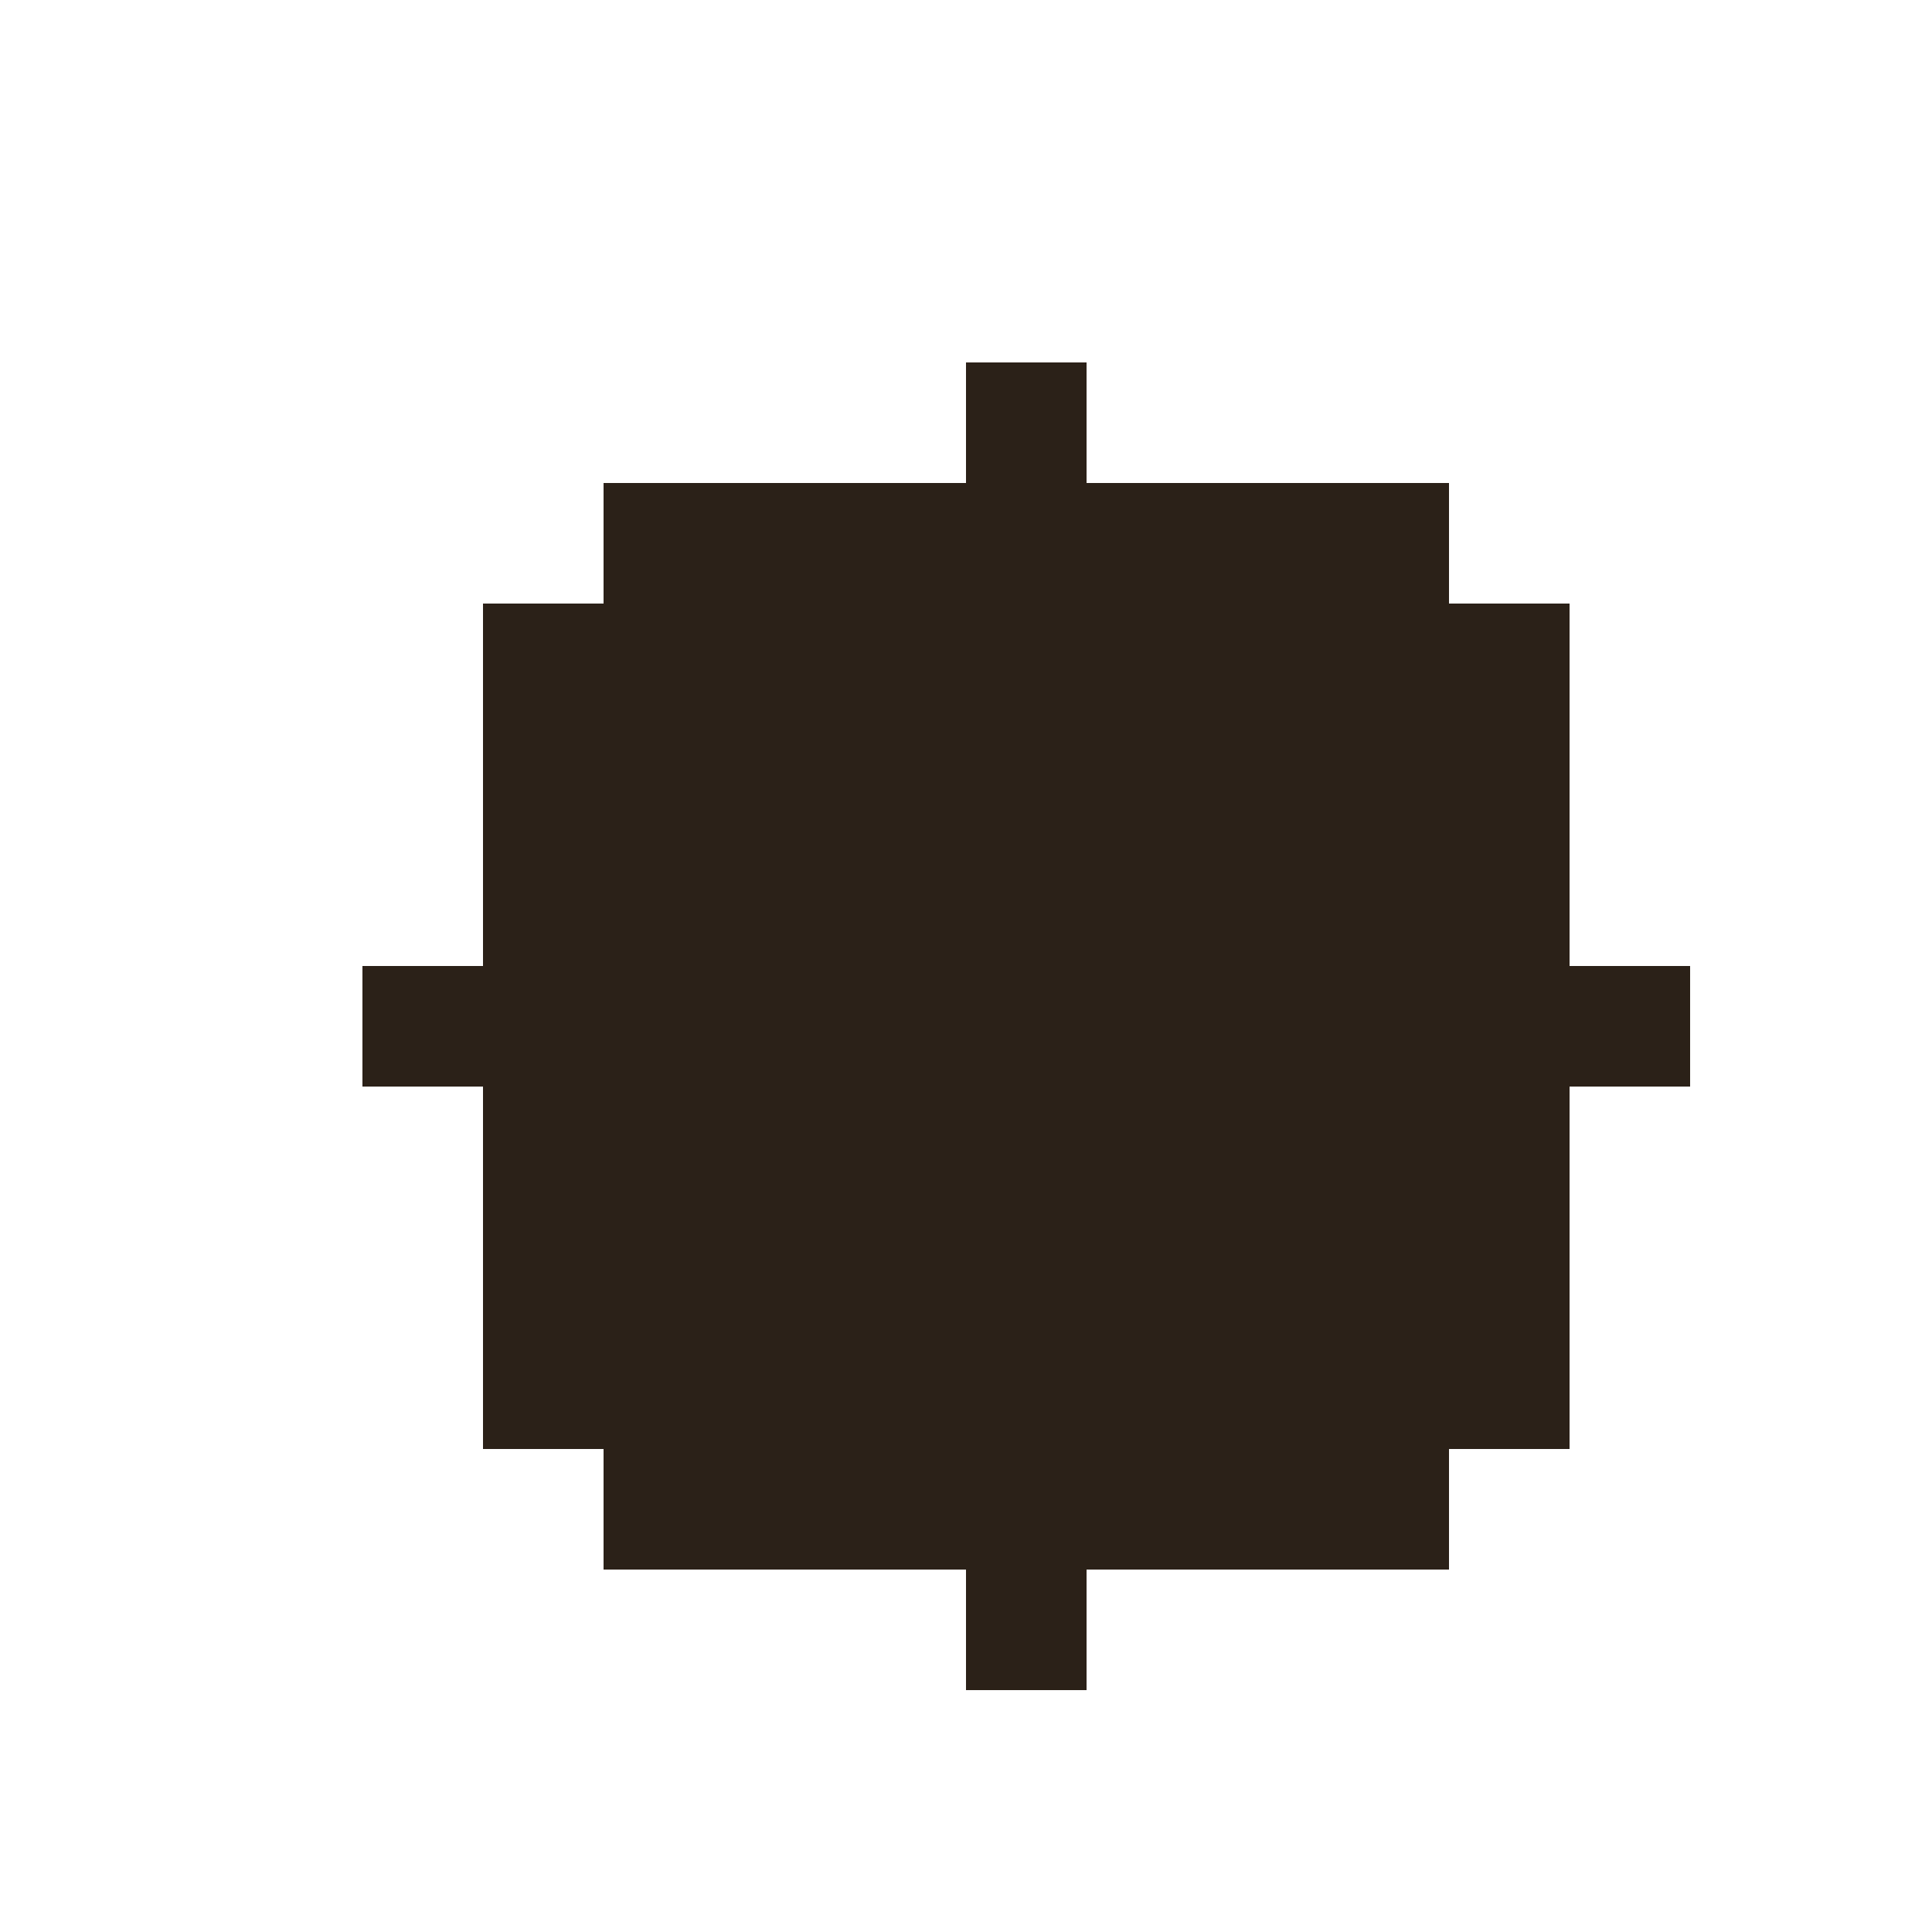
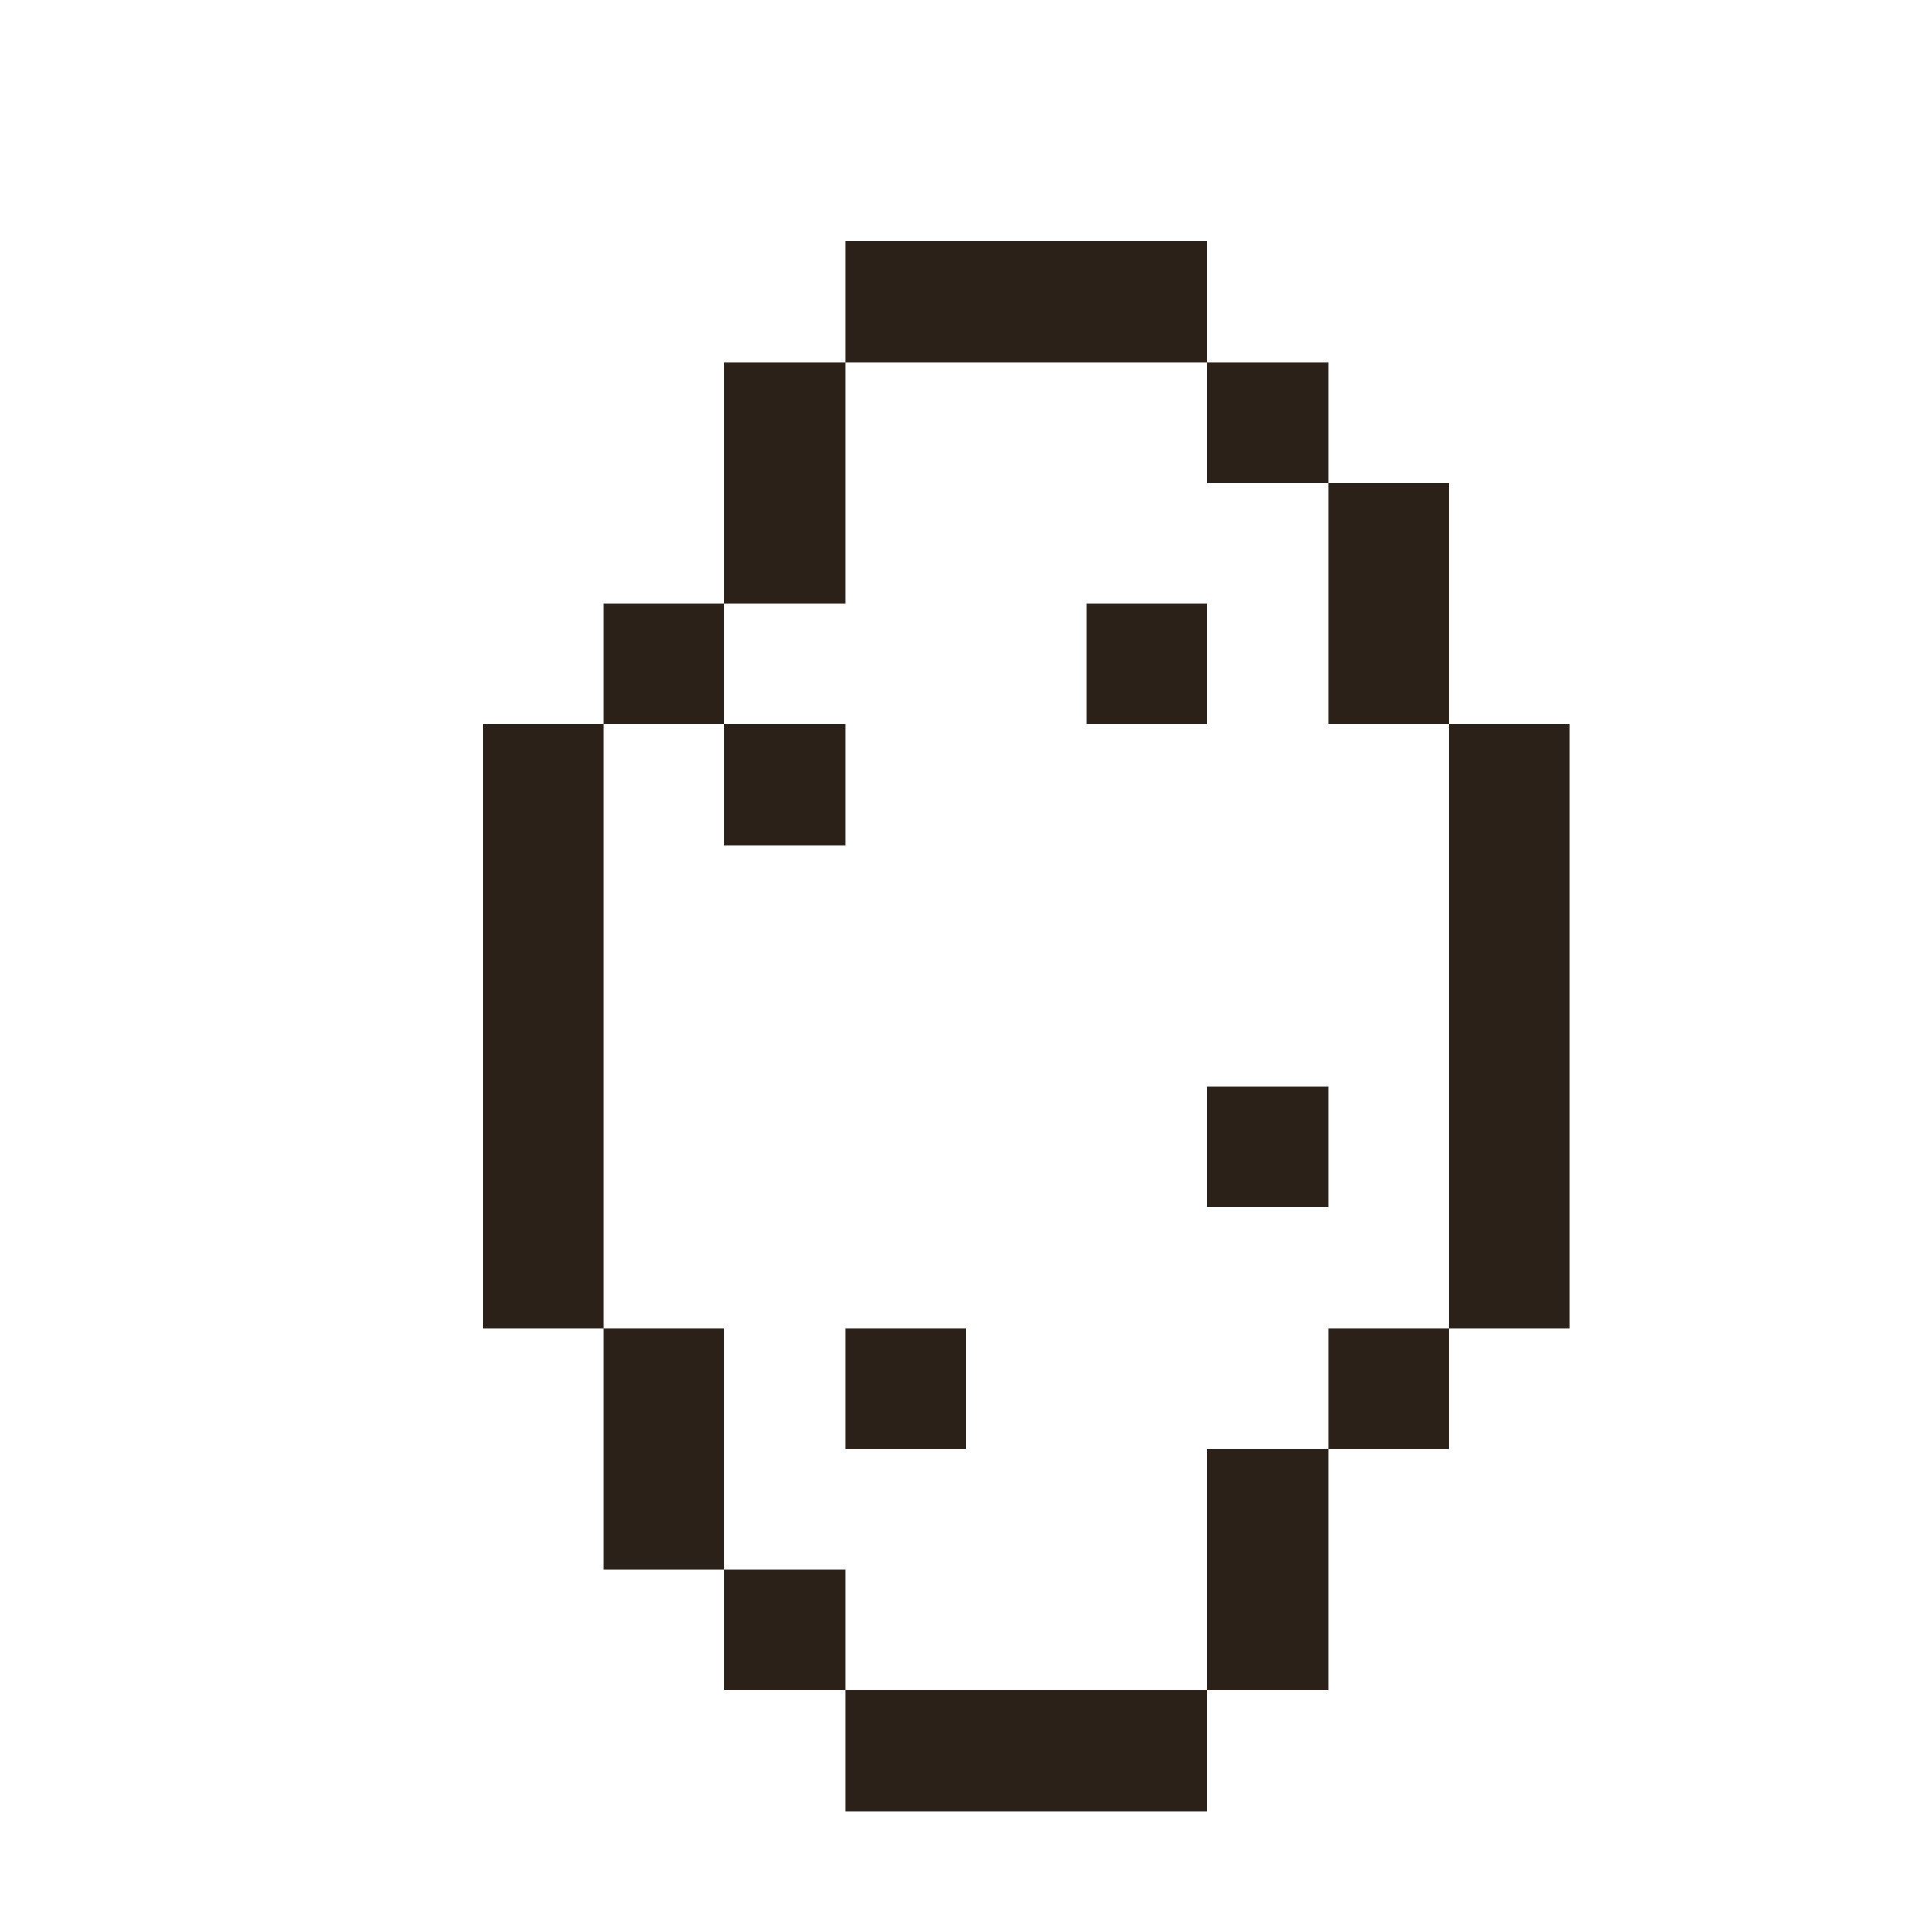
<svg xmlns="http://www.w3.org/2000/svg" viewBox="0 0 16 16" width="256" height="256" shape-rendering="crispEdges" role="img" aria-label="Dinosaur Egg">
  <rect width="16" height="16" fill="transparent" />
-   <rect x="8" y="3" width="1" height="1" fill="#2b2118" />
-   <rect x="5" y="4" width="1" height="1" fill="#2b2118" />
+   <rect x="7" y="2" width="1" height="1" fill="#2b2118" />
+   <rect x="8" y="2" width="1" height="1" fill="#2b2118" />
+   <rect x="9" y="2" width="1" height="1" fill="#2b2118" />
+   <rect x="6" y="3" width="1" height="1" fill="#2b2118" />
+   <rect x="10" y="3" width="1" height="1" fill="#2b2118" />
  <rect x="6" y="4" width="1" height="1" fill="#2b2118" />
-   <rect x="7" y="4" width="1" height="1" fill="#2b2118" />
-   <rect x="8" y="4" width="1" height="1" fill="#2b2118" />
-   <rect x="9" y="4" width="1" height="1" fill="#2b2118" />
-   <rect x="10" y="4" width="1" height="1" fill="#2b2118" />
  <rect x="11" y="4" width="1" height="1" fill="#2b2118" />
-   <rect x="4" y="5" width="1" height="1" fill="#2b2118" />
  <rect x="5" y="5" width="1" height="1" fill="#2b2118" />
-   <rect x="6" y="5" width="1" height="1" fill="#2b2118" />
-   <rect x="7" y="5" width="1" height="1" fill="#2b2118" />
-   <rect x="8" y="5" width="1" height="1" fill="#2b2118" />
  <rect x="9" y="5" width="1" height="1" fill="#2b2118" />
-   <rect x="10" y="5" width="1" height="1" fill="#2b2118" />
  <rect x="11" y="5" width="1" height="1" fill="#2b2118" />
-   <rect x="12" y="5" width="1" height="1" fill="#2b2118" />
  <rect x="4" y="6" width="1" height="1" fill="#2b2118" />
-   <rect x="5" y="6" width="1" height="1" fill="#2b2118" />
  <rect x="6" y="6" width="1" height="1" fill="#2b2118" />
-   <rect x="7" y="6" width="1" height="1" fill="#2b2118" />
-   <rect x="8" y="6" width="1" height="1" fill="#2b2118" />
-   <rect x="9" y="6" width="1" height="1" fill="#2b2118" />
-   <rect x="10" y="6" width="1" height="1" fill="#2b2118" />
-   <rect x="11" y="6" width="1" height="1" fill="#2b2118" />
  <rect x="12" y="6" width="1" height="1" fill="#2b2118" />
  <rect x="4" y="7" width="1" height="1" fill="#2b2118" />
-   <rect x="5" y="7" width="1" height="1" fill="#2b2118" />
-   <rect x="6" y="7" width="1" height="1" fill="#2b2118" />
-   <rect x="7" y="7" width="1" height="1" fill="#2b2118" />
-   <rect x="8" y="7" width="1" height="1" fill="#2b2118" />
-   <rect x="9" y="7" width="1" height="1" fill="#2b2118" />
-   <rect x="10" y="7" width="1" height="1" fill="#2b2118" />
-   <rect x="11" y="7" width="1" height="1" fill="#2b2118" />
  <rect x="12" y="7" width="1" height="1" fill="#2b2118" />
-   <rect x="3" y="8" width="1" height="1" fill="#2b2118" />
  <rect x="4" y="8" width="1" height="1" fill="#2b2118" />
-   <rect x="5" y="8" width="1" height="1" fill="#2b2118" />
-   <rect x="6" y="8" width="1" height="1" fill="#2b2118" />
-   <rect x="7" y="8" width="1" height="1" fill="#2b2118" />
-   <rect x="8" y="8" width="1" height="1" fill="#2b2118" />
-   <rect x="9" y="8" width="1" height="1" fill="#2b2118" />
-   <rect x="10" y="8" width="1" height="1" fill="#2b2118" />
-   <rect x="11" y="8" width="1" height="1" fill="#2b2118" />
  <rect x="12" y="8" width="1" height="1" fill="#2b2118" />
-   <rect x="13" y="8" width="1" height="1" fill="#2b2118" />
  <rect x="4" y="9" width="1" height="1" fill="#2b2118" />
-   <rect x="5" y="9" width="1" height="1" fill="#2b2118" />
-   <rect x="6" y="9" width="1" height="1" fill="#2b2118" />
-   <rect x="7" y="9" width="1" height="1" fill="#2b2118" />
-   <rect x="8" y="9" width="1" height="1" fill="#2b2118" />
-   <rect x="9" y="9" width="1" height="1" fill="#2b2118" />
  <rect x="10" y="9" width="1" height="1" fill="#2b2118" />
-   <rect x="11" y="9" width="1" height="1" fill="#2b2118" />
  <rect x="12" y="9" width="1" height="1" fill="#2b2118" />
  <rect x="4" y="10" width="1" height="1" fill="#2b2118" />
-   <rect x="5" y="10" width="1" height="1" fill="#2b2118" />
-   <rect x="6" y="10" width="1" height="1" fill="#2b2118" />
-   <rect x="7" y="10" width="1" height="1" fill="#2b2118" />
-   <rect x="8" y="10" width="1" height="1" fill="#2b2118" />
-   <rect x="9" y="10" width="1" height="1" fill="#2b2118" />
-   <rect x="10" y="10" width="1" height="1" fill="#2b2118" />
-   <rect x="11" y="10" width="1" height="1" fill="#2b2118" />
  <rect x="12" y="10" width="1" height="1" fill="#2b2118" />
-   <rect x="4" y="11" width="1" height="1" fill="#2b2118" />
  <rect x="5" y="11" width="1" height="1" fill="#2b2118" />
-   <rect x="6" y="11" width="1" height="1" fill="#2b2118" />
  <rect x="7" y="11" width="1" height="1" fill="#2b2118" />
-   <rect x="8" y="11" width="1" height="1" fill="#2b2118" />
-   <rect x="9" y="11" width="1" height="1" fill="#2b2118" />
-   <rect x="10" y="11" width="1" height="1" fill="#2b2118" />
  <rect x="11" y="11" width="1" height="1" fill="#2b2118" />
-   <rect x="12" y="11" width="1" height="1" fill="#2b2118" />
  <rect x="5" y="12" width="1" height="1" fill="#2b2118" />
-   <rect x="6" y="12" width="1" height="1" fill="#2b2118" />
-   <rect x="7" y="12" width="1" height="1" fill="#2b2118" />
-   <rect x="8" y="12" width="1" height="1" fill="#2b2118" />
-   <rect x="9" y="12" width="1" height="1" fill="#2b2118" />
  <rect x="10" y="12" width="1" height="1" fill="#2b2118" />
-   <rect x="11" y="12" width="1" height="1" fill="#2b2118" />
-   <rect x="8" y="13" width="1" height="1" fill="#2b2118" />
+   <rect x="6" y="13" width="1" height="1" fill="#2b2118" />
+   <rect x="10" y="13" width="1" height="1" fill="#2b2118" />
+   <rect x="7" y="14" width="1" height="1" fill="#2b2118" />
+   <rect x="8" y="14" width="1" height="1" fill="#2b2118" />
+   <rect x="9" y="14" width="1" height="1" fill="#2b2118" />
</svg>
